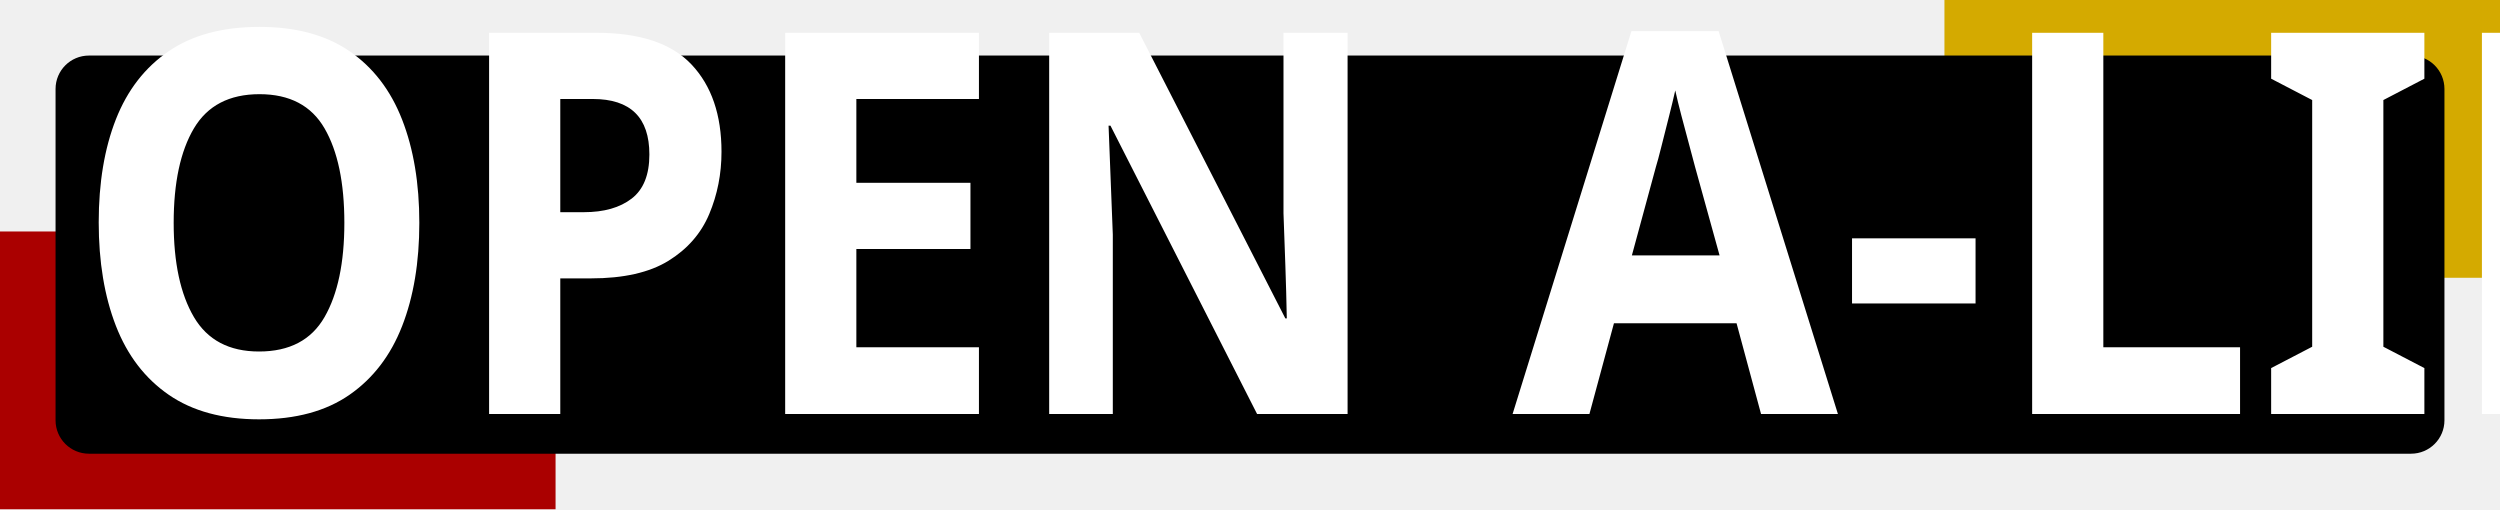
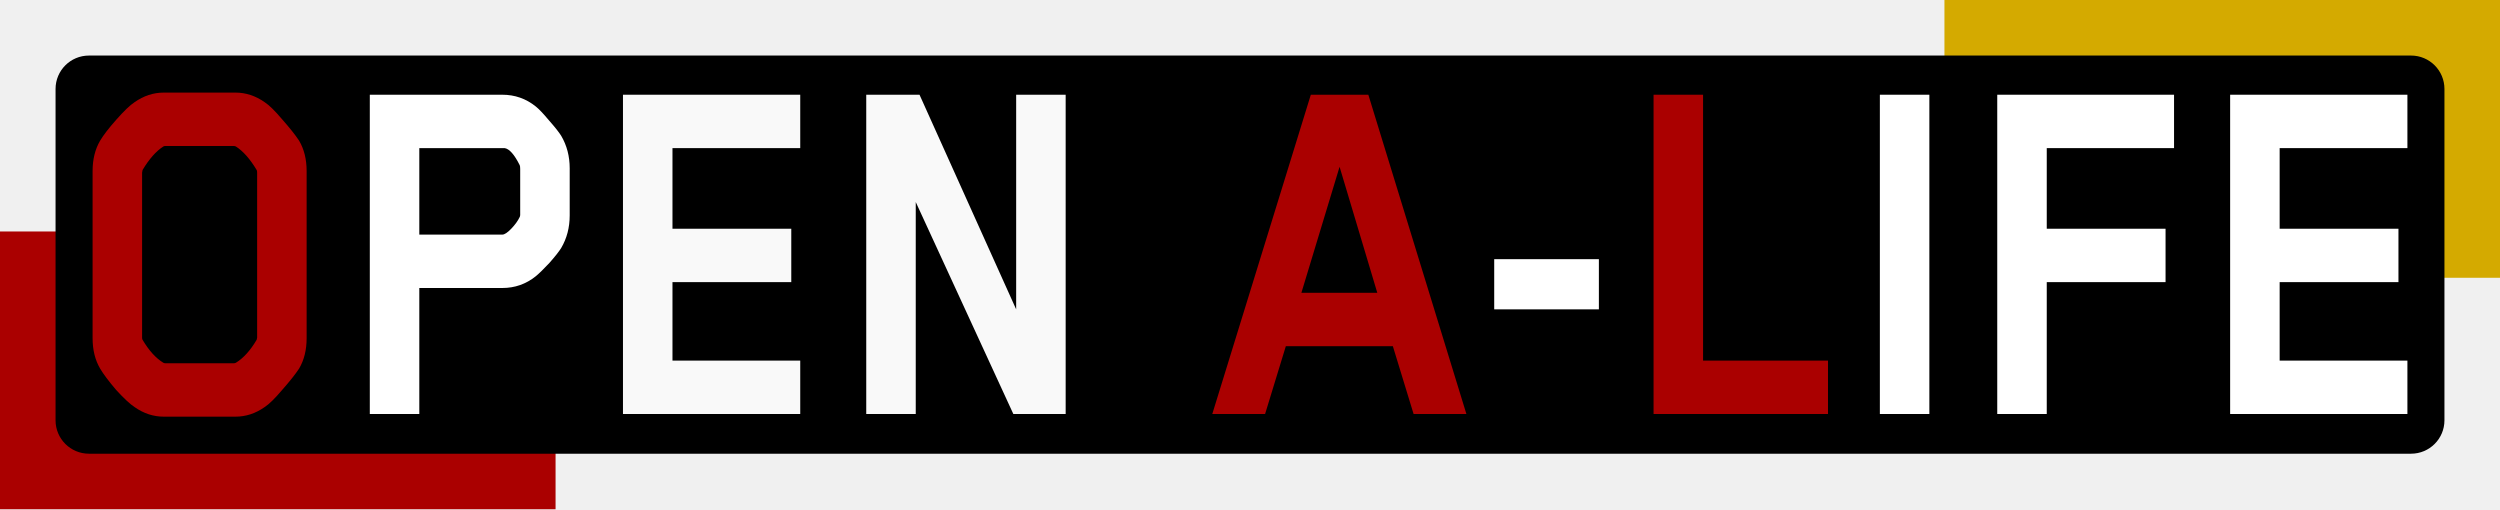
<svg xmlns="http://www.w3.org/2000/svg" width="270mm" height="55mm" viewBox="0 0 1020.472 207.874" version="1.1" id="svg5">
  <defs id="defs2" />
  <g id="layer1">
    <rect id="rect25577" width="226.772" height="113.386" x="0" y="94.488" style="fill:#aa0000;stroke-width:1.03" />
    <rect id="rect25659" width="226.772" height="113.386" x="793.701" y="-4.4408921e-16" style="fill:#d4aa00;stroke-width:1.03" />
    <rect id="rect25683" width="975.118" height="162.52" x="22.677" y="22.677" style="fill:#000000;stroke-width:1.126" ry="13.625" />
  </g>
-   <g id="layer2">
-     <text xml:space="preserve" style="font-style:normal;font-weight:normal;font-size:204.789px;line-height:1.25;font-family:sans-serif;fill:#333333;fill-opacity:1;stroke:none;stroke-width:5.12" x="31.005" y="158.799" id="text1485" transform="scale(0.9397008,1.064169)">
-       <tspan id="tspan1483" x="31.005" y="158.799" style="font-style:normal;font-variant:normal;font-weight:bold;font-stretch:normal;font-family:'Blender Pro';-inkscape-font-specification:'Blender Pro weight=250';fill:#ffffff;stroke-width:5.12">OPEN A-LIFE</tspan>
-     </text>
+   <g id="layer2" />
+   <g id="layer3" style="display:inline">
+     <g aria-label="OPEN A-LIFE" transform="scale(0.9397008,1.064169)" id="text1485" style="font-size:204.789px;line-height:1.25;fill:#f9f9f9;stroke-width:5.12">
+       <path d="m 133.195,129.719 q 0,6.758 -3.277,11.673 -2.457,3.277 -7.372,8.192 -4.71,4.915 -7.577,6.553 -5.939,3.686 -12.697,3.686 H 71.144 q -6.758,0 -12.697,-3.686 -2.867,-1.638 -7.987,-6.553 -4.915,-5.12 -6.963,-8.192 -3.277,-4.915 -3.277,-11.673 V 65.62 q 0,-6.758 3.277,-11.673 2.048,-3.072 6.963,-7.987 5.12,-5.12 7.987,-6.758 5.939,-3.686 12.697,-3.686 h 31.128 q 6.758,0 12.697,3.686 2.867,1.638 7.577,6.553 4.915,4.915 7.372,8.192 3.277,4.915 3.277,11.673 z M 61.723,66.235 v 63.28 q 0,0.614 0.205,0.819 4.096,6.144 9.011,8.806 0.41,0.205 1.024,0.205 h 29.49 q 0.614,0 1.024,-0.205 4.915,-2.662 9.011,-8.806 l 0.205,-0.819 v -63.28 q 0,-0.819 -0.205,-1.024 -4.301,-6.348 -9.011,-9.011 -0.41,-0.205 -1.024,-0.205 H 71.963 q -0.819,0 -1.024,0.205 -4.71,2.662 -9.011,9.011 z" style="font-weight:bold;font-family:'Blender Pro';-inkscape-font-specification:'Blender Pro weight=250';fill:#aa0000" id="path10279" />
+       <path d="m 247.467,82.618 q 0,6.963 -3.686,12.492 -1.434,2.048 -5.12,5.734 -3.686,3.481 -5.939,5.12 -6.348,4.505 -14.54,4.505 h -36.043 v 48.33 H 160.637 V 36.335 h 57.546 q 8.192,0 14.54,4.505 2.048,1.434 5.734,5.325 3.891,3.891 5.325,5.939 3.686,5.529 3.686,12.492 z M 225.964,82.413 V 64.801 q 0,-1.024 -0.205,-1.434 -3.481,-6.144 -6.553,-6.553 h -1.024 -36.043 v 33.176 h 36.043 q 1.434,0 3.891,-2.253 2.457,-2.253 3.686,-4.505 0.205,-0.41 0.205,-0.819 z" style="font-weight:bold;font-family:'Blender Pro';-inkscape-font-specification:'Blender Pro weight=250';fill:#ffffff" id="path10281" />
+       <path d="M 347.609,158.799 H 270.608 V 36.335 h 77.001 v 20.479 h -55.498 v 30.923 h 51.607 v 20.479 h -51.607 v 30.104 h 55.498 z" style="font-weight:bold;font-family:'Blender Pro';-inkscape-font-specification:'Blender Pro weight=250'" id="path10283" />
+       <path d="M 462.905,158.799 H 440.174 L 397.783,77.498 V 158.799 H 376.28 V 36.335 H 399.421 L 441.403,118.66 V 36.335 h 21.503 z" style="font-weight:bold;font-family:'Blender Pro';-inkscape-font-specification:'Blender Pro weight=250'" id="path10285" />
+       <path d="m 636.976,158.799 h -22.936 l -9.011,-26.008 h -46.487 l -9.011,26.008 h -22.936 l 42.801,-122.464 h 24.984 z M 598.271,112.312 581.888,63.982 565.3,112.312 Z" style="font-weight:bold;font-family:'Blender Pro';-inkscape-font-specification:'Blender Pro weight=250';fill:#aa0000;fill-opacity:1" id="path10287" />
+       <path d="M 694.522,118.66 H 649.059 V 99.41 h 45.463 z" style="font-weight:bold;font-family:'Blender Pro';-inkscape-font-specification:'Blender Pro weight=250';fill:#ffffff;fill-opacity:1" id="path10289" />
+       <path d="M 794.049,158.799 H 718.277 V 36.335 H 739.78 V 138.32 h 54.269 z" style="font-weight:bold;font-family:'Blender Pro';-inkscape-font-specification:'Blender Pro weight=250';fill:#aa0000;fill-opacity:1" id="path10291" />
+       <path d="M 838.079,158.799 H 816.576 V 36.335 h 21.503 z" style="font-weight:bold;font-family:'Blender Pro';-inkscape-font-specification:'Blender Pro weight=250';fill:#ffffff;fill-opacity:1" id="path10293" />
+       <path d="M 944.364,56.814 H 889.071 v 30.923 h 51.607 V 108.216 H 889.071 v 50.583 H 867.569 V 36.335 h 76.796 z" style="font-weight:bold;font-family:'Blender Pro';-inkscape-font-specification:'Blender Pro weight=250';fill:#ffffff;fill-opacity:1" id="path10295" />
+       <path d="M 1045.735,158.799 H 968.734 V 36.335 h 77.001 v 20.479 h -55.498 v 30.923 h 51.607 v 20.479 h -51.607 v 30.104 h 55.498 z" style="font-weight:bold;font-family:'Blender Pro';-inkscape-font-specification:'Blender Pro weight=250';fill:#ffffff;fill-opacity:1" id="path10297" />
+     </g>
  </g>
</svg>
